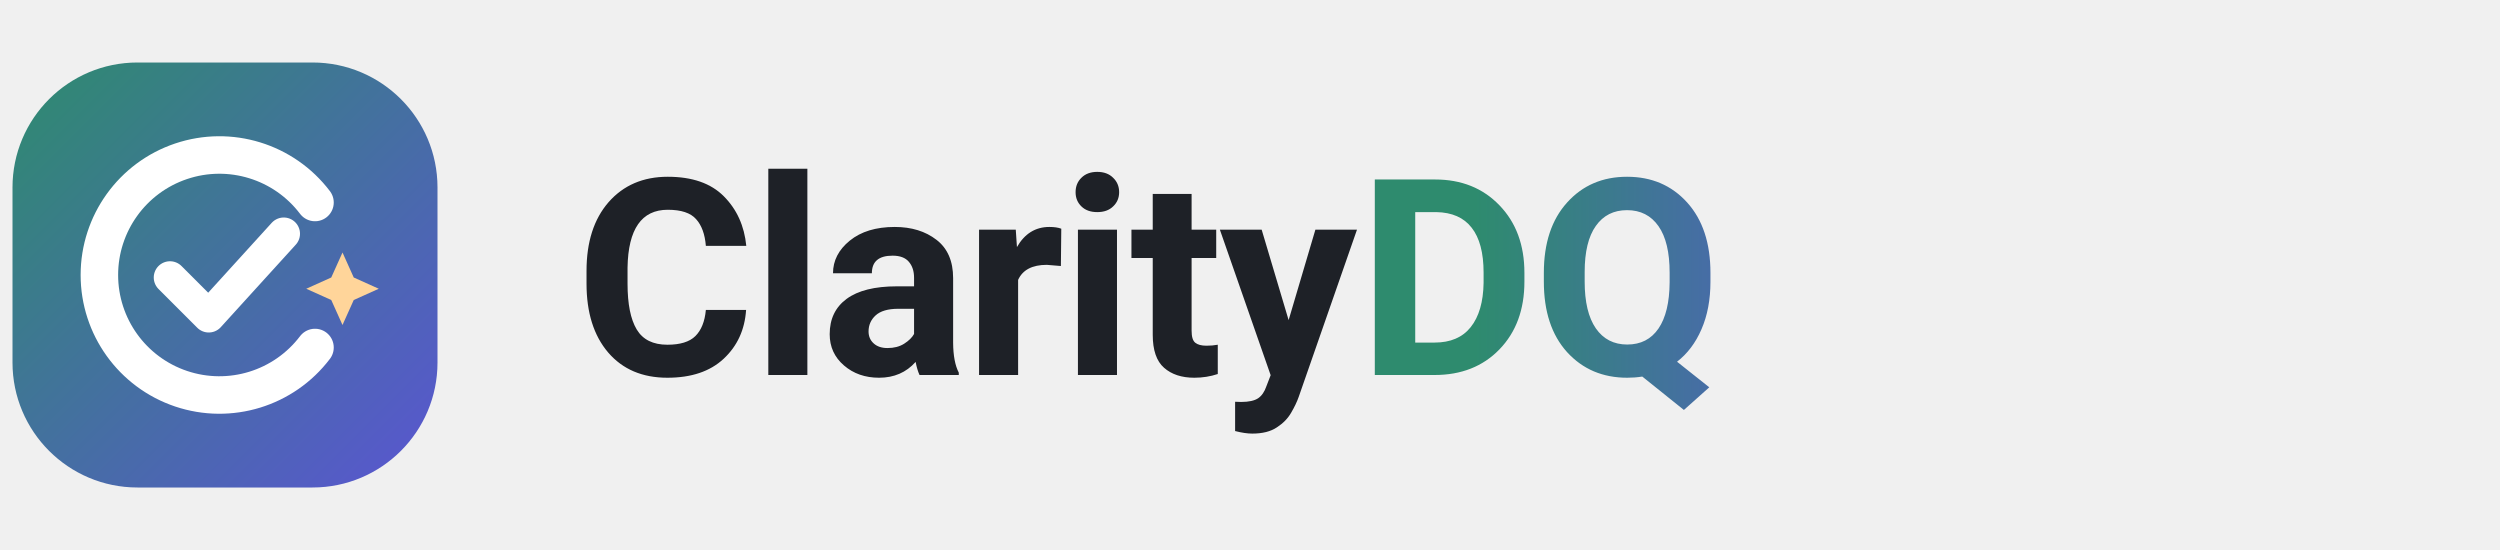
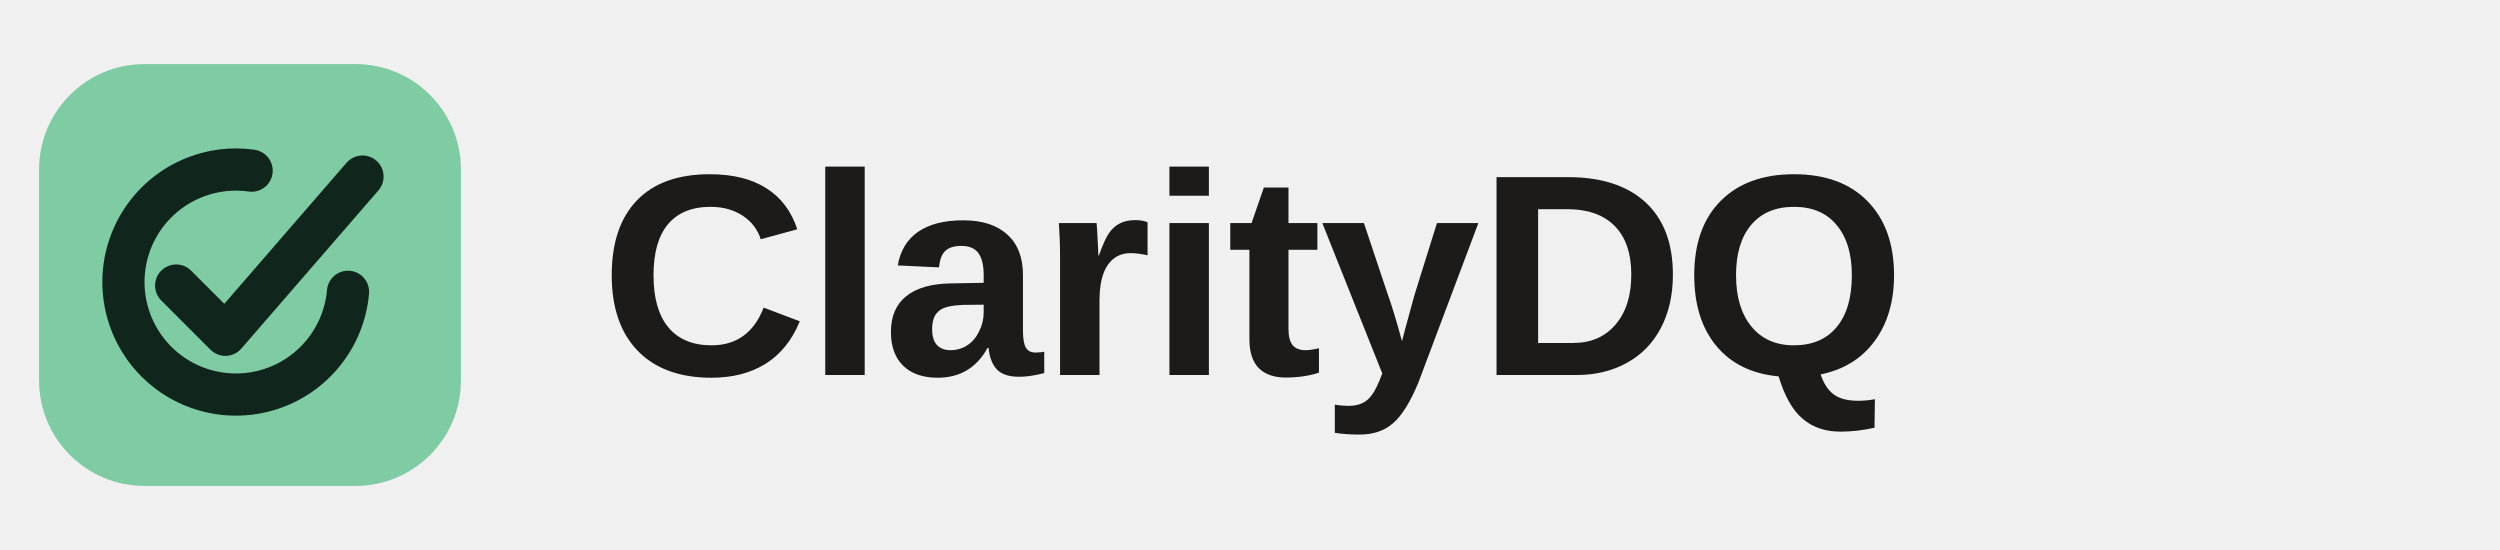
<svg xmlns="http://www.w3.org/2000/svg" width="200" height="44" viewBox="0 0 200 44">
-   <defs>
-     <linearGradient id="cdq-tile" x1="0" y1="0" x2="1" y2="1">
-       <stop offset="0" stop-color="#2E8B6E" />
-       <stop offset="1" stop-color="#5A55D2" />
-     </linearGradient>
-     <linearGradient id="cdq-text" gradientUnits="userSpaceOnUse" x1="118" y1="0" x2="152" y2="0">
-       <stop offset="0" stop-color="#2E8B6E" />
-       <stop offset="1" stop-color="#5A55D2" />
-     </linearGradient>
-   </defs>
-   <g transform="translate(0 4)">
-     <rect x="1" y="1" width="34" height="34" rx="10" fill="url(#cdq-tile)" />
-     <path d="M25.2 12.2A9.6 9.6 0 1 0 25.2 23.8" fill="none" stroke="#fff" stroke-width="3" stroke-linecap="round" />
-     <path d="M13.6 18.2l3.1 3.1 6-6.6" fill="none" stroke="#fff" stroke-width="2.6" stroke-linecap="round" stroke-linejoin="round" />
-     <path d="M27.4 16.2l.9 2 2 .9-2 .9-.9 2-.9-2-2-.9 2-.9z" fill="#FFD59A" />
+   <g transform="translate(2 4) scale(0.5625)">
+     <rect x="2" y="2" width="60" height="60" rx="15" fill="#7FCCA4" />
+     <path d="M45.94 34.39 A16 16 0 1 1 32.23 17.16" fill="none" stroke="#10251C" stroke-width="6" stroke-linecap="round" />
+     <path d="M21.5 33.5 L28.5 40.5 L48 18" fill="none" stroke="#10251C" stroke-width="6" stroke-linecap="round" stroke-linejoin="round" />
  </g>
-   <text x="46" y="30" font-family="'Segoe UI', -apple-system, 'Helvetica Neue', Roboto, Arial, sans-serif" font-size="22" font-weight="700" letter-spacing="-0.3" fill="#1E2127">Clarity<tspan fill="url(#cdq-text)">DQ</tspan>
-   </text>
+   <text x="48" y="30" font-family="'Source Sans 3', 'Source Sans Pro', 'Segoe UI', -apple-system, 'Helvetica Neue', Arial, sans-serif" font-size="23" font-weight="700" letter-spacing="-0.2" fill="#1C1B19">ClarityDQ</text>
</svg>
